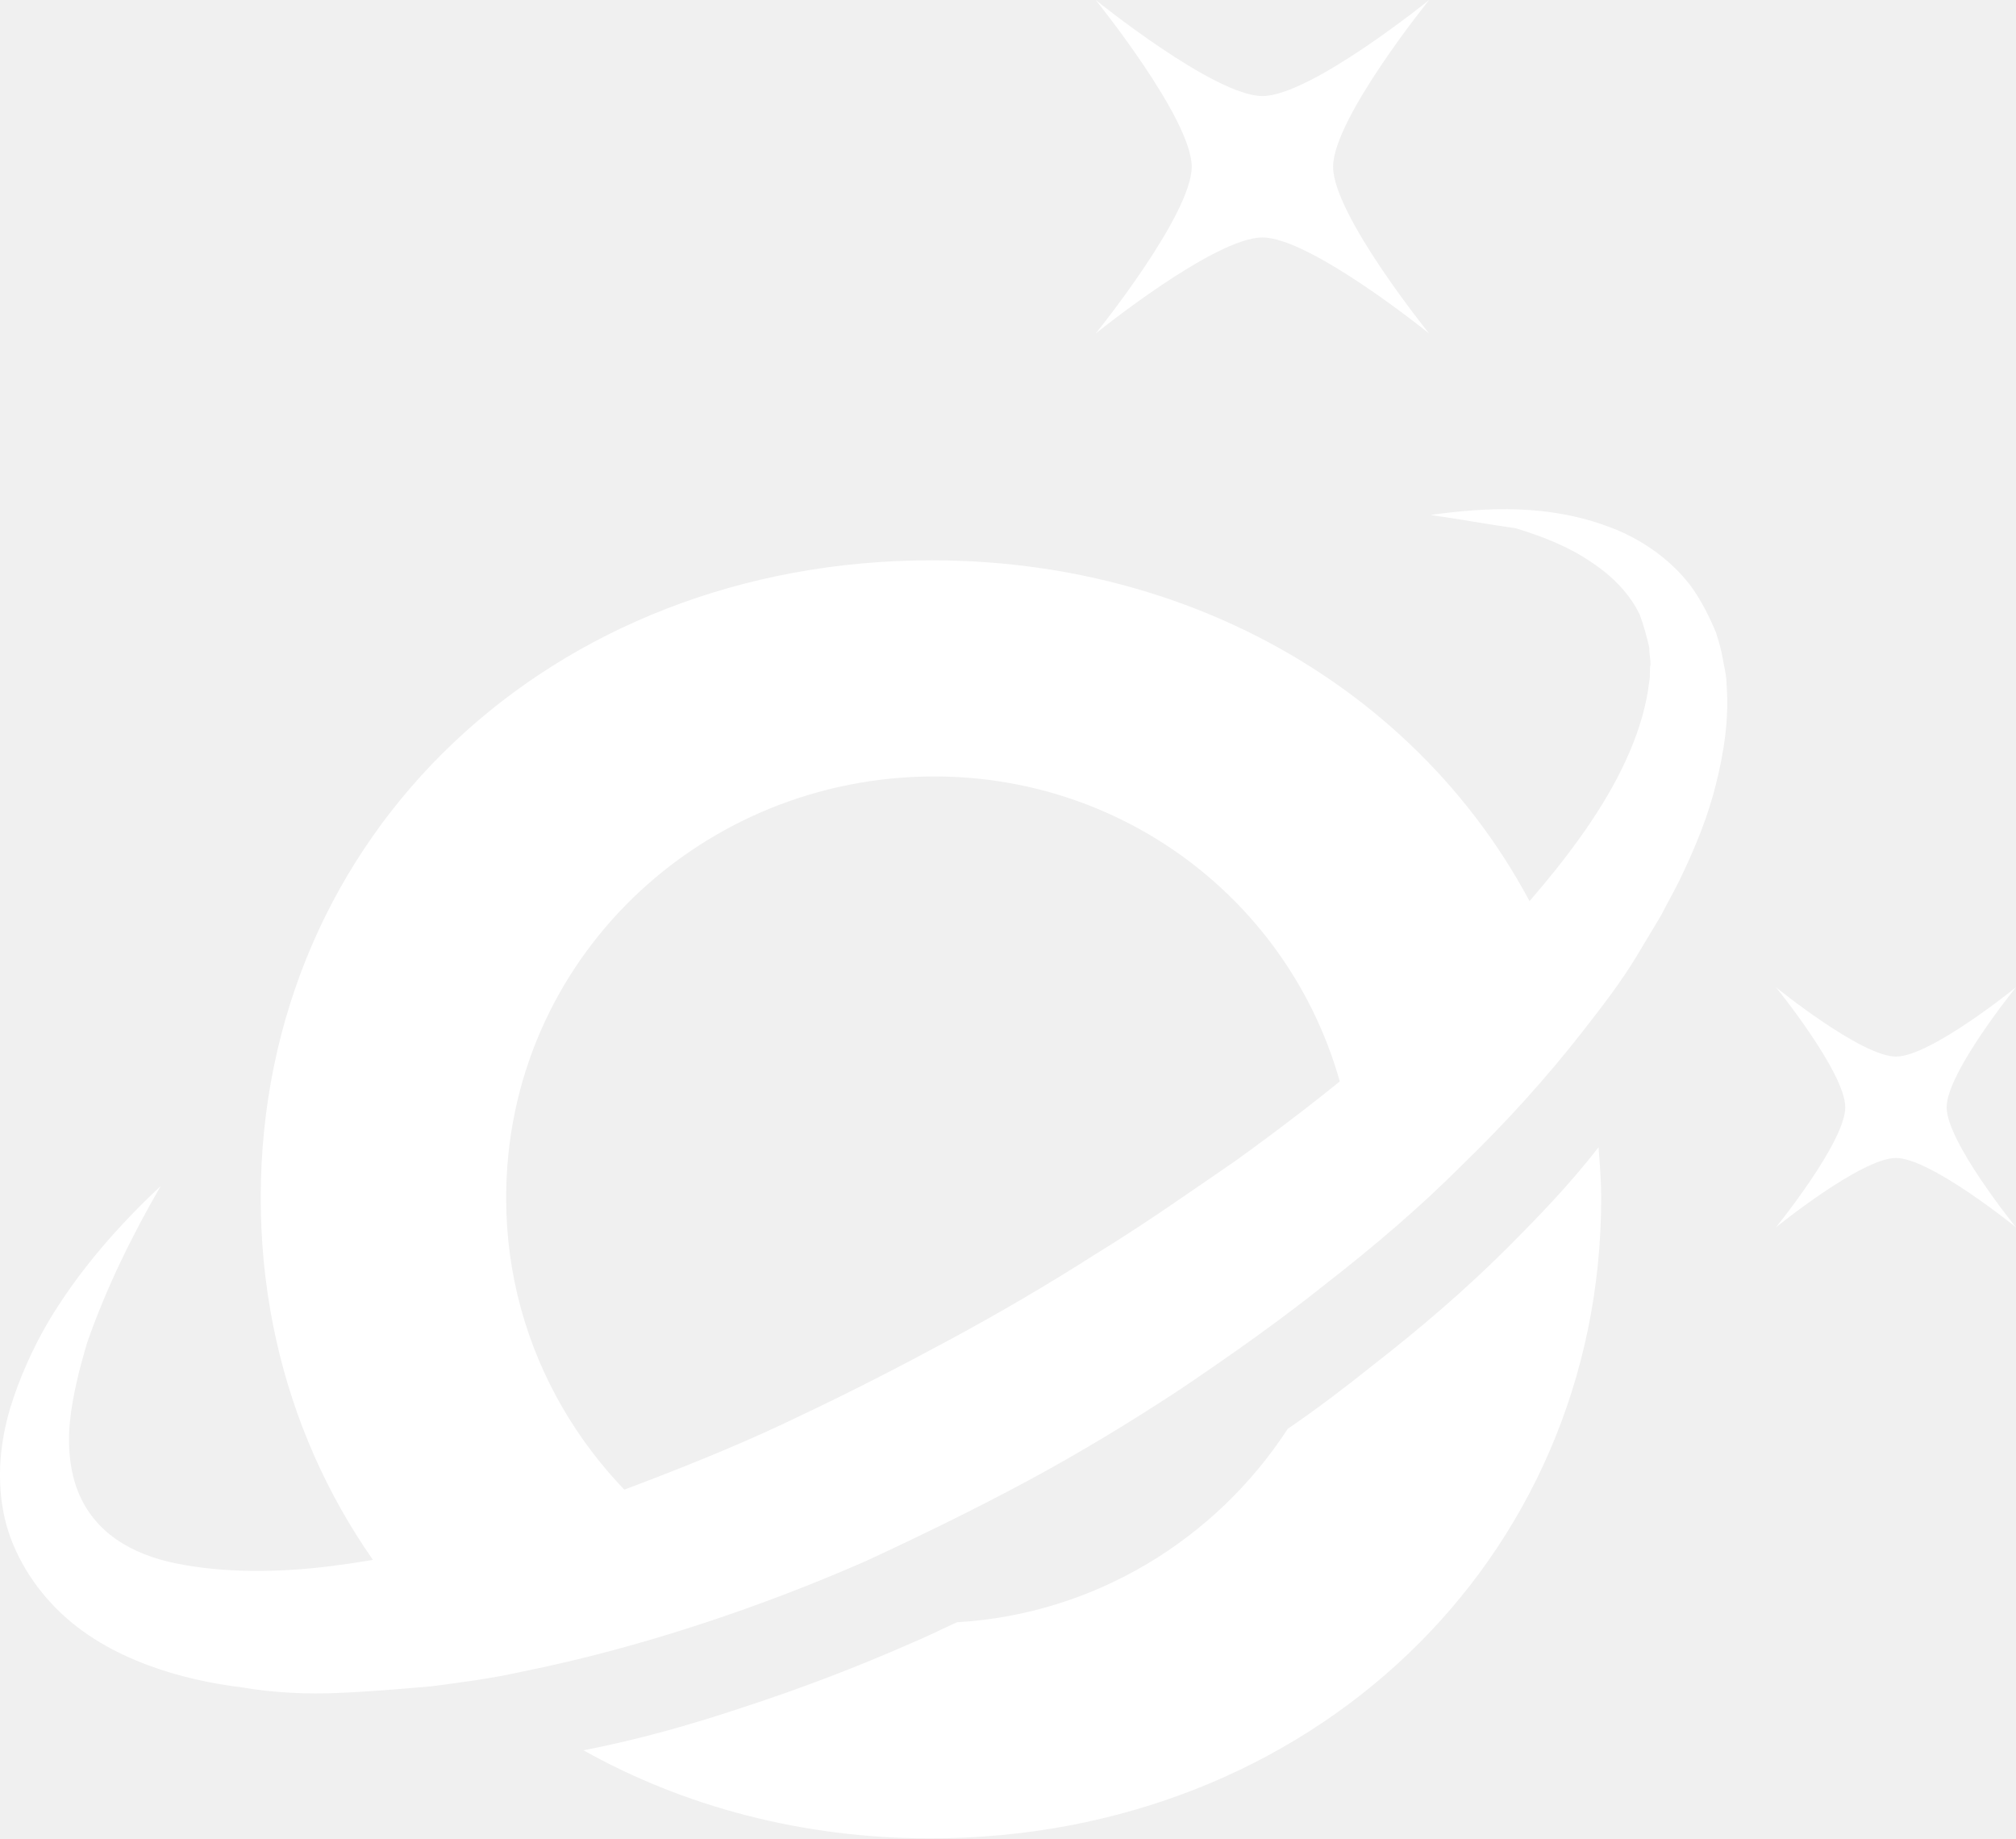
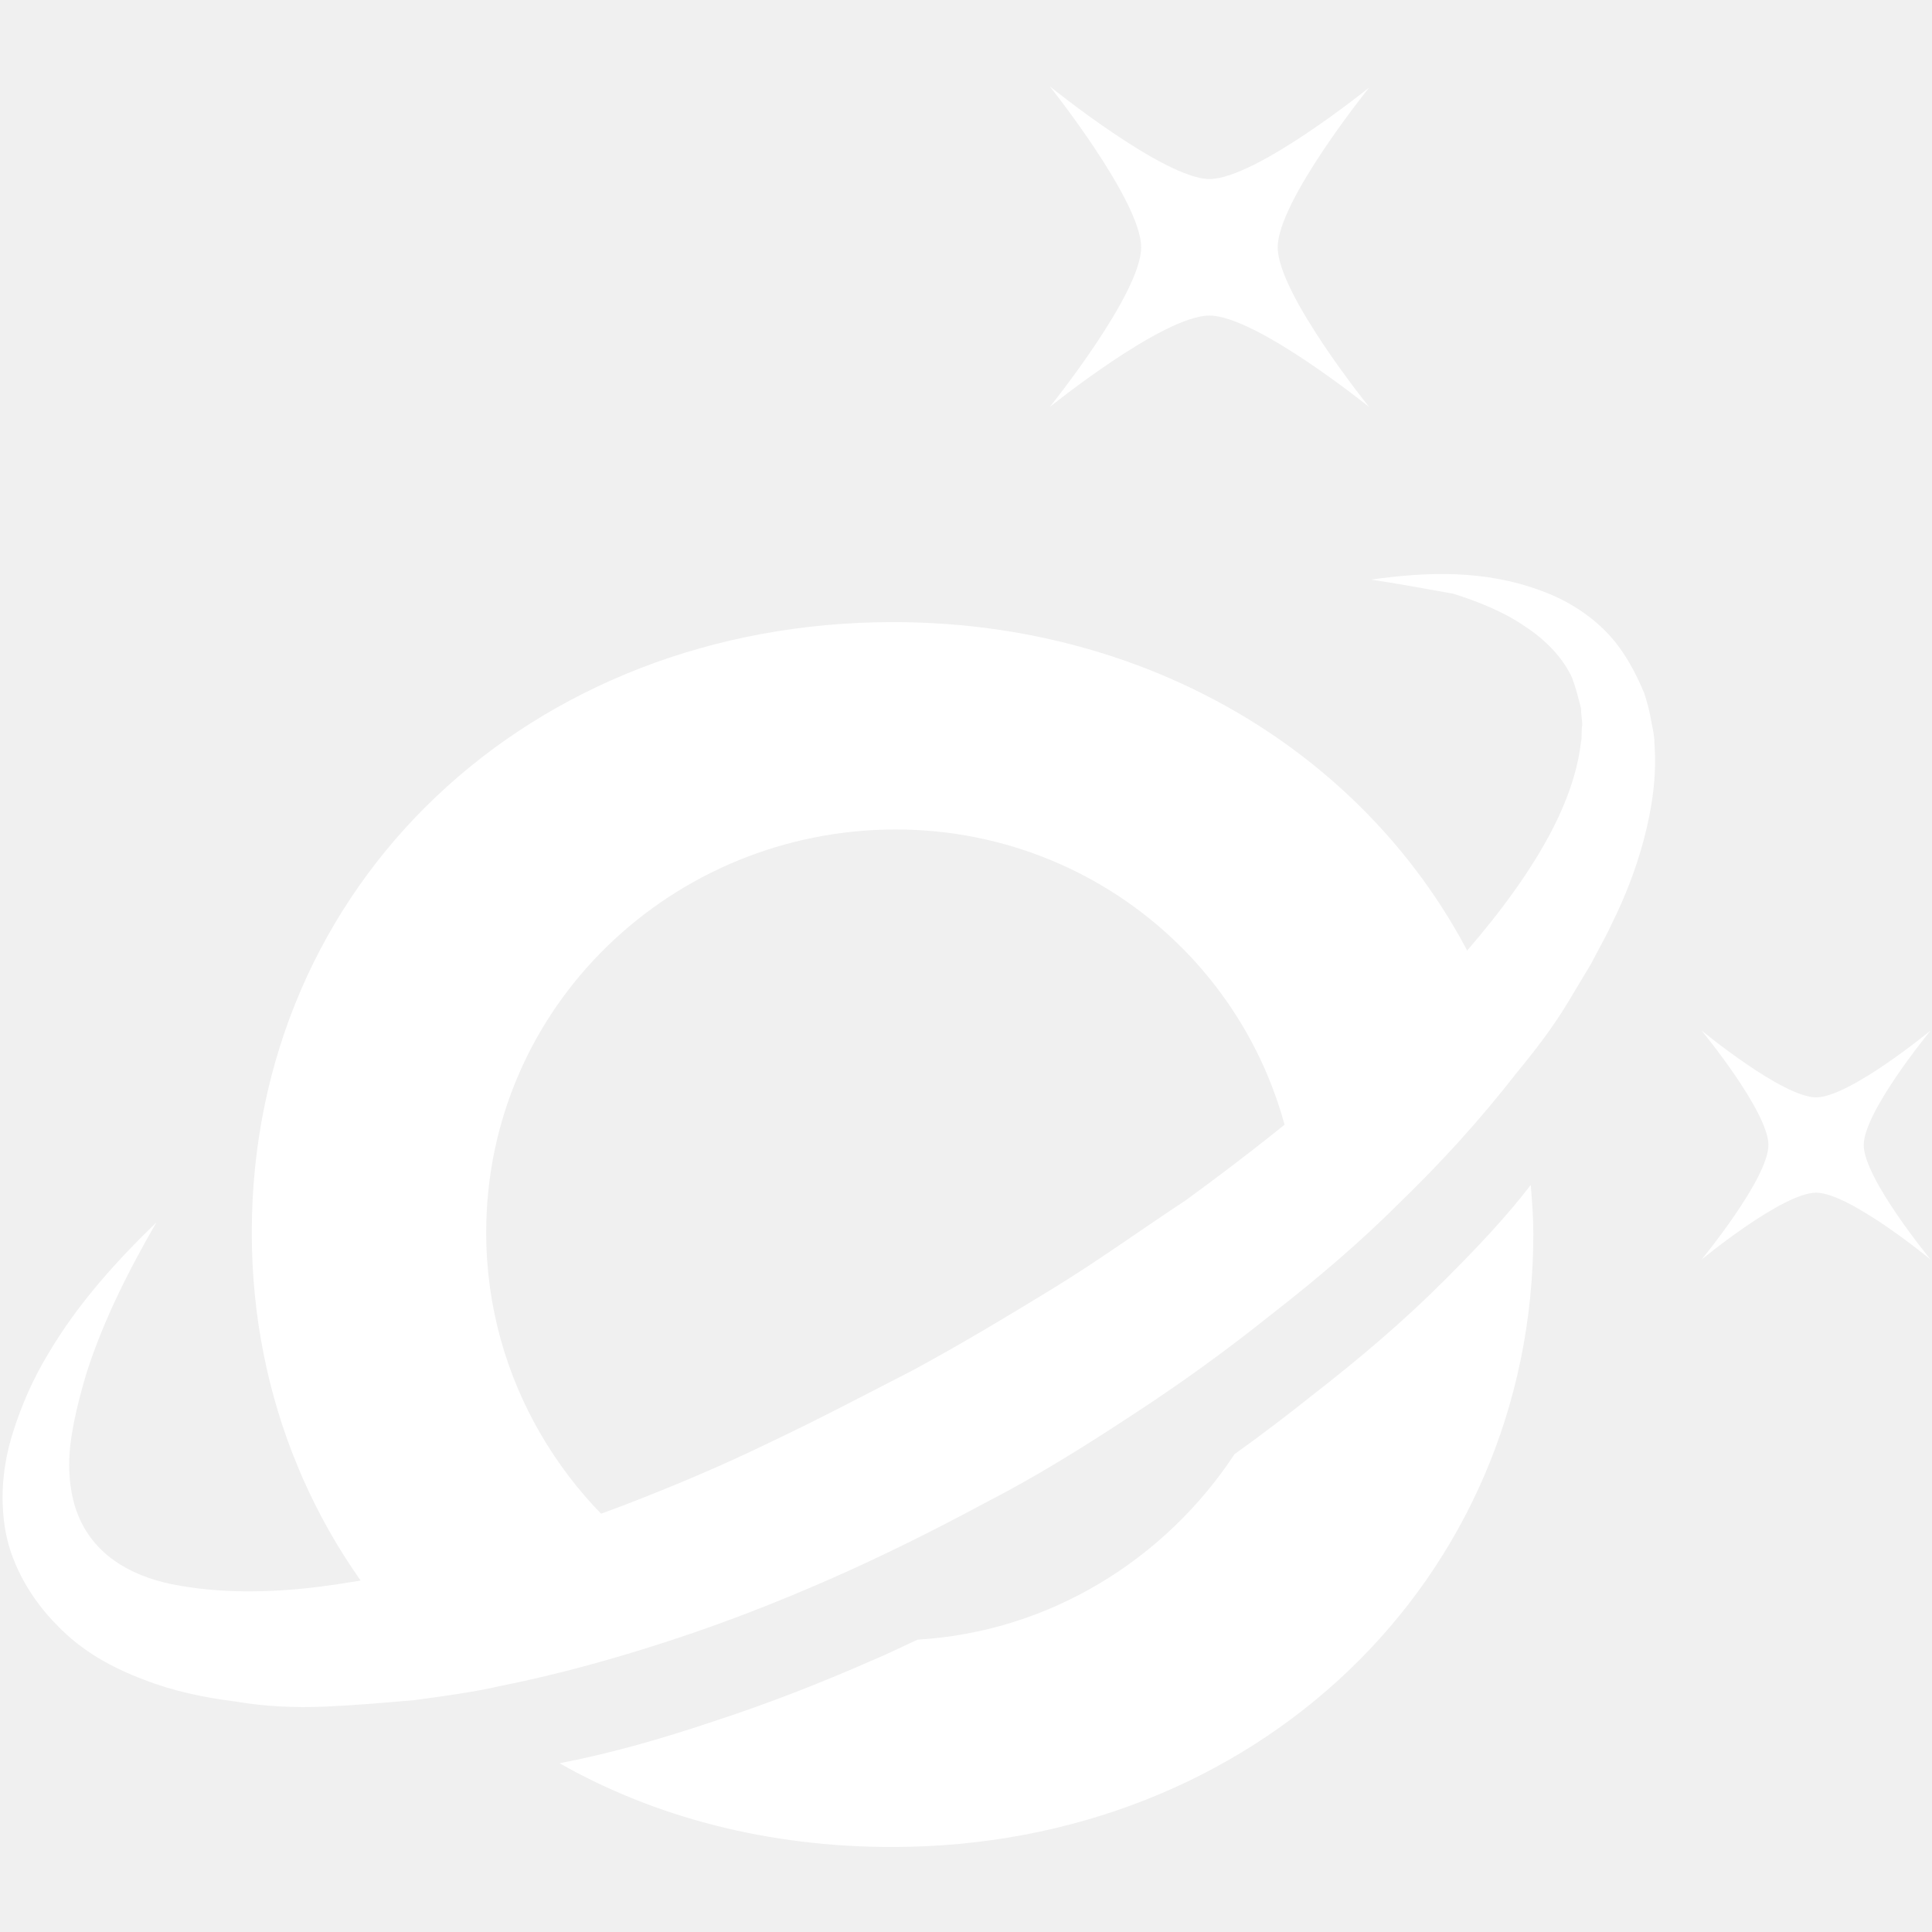
- <svg xmlns="http://www.w3.org/2000/svg" version="1.1" id="Layer_1" x="0px" y="0px" viewBox="0 0 151.148 137.8" xml:space="preserve" width="151.148" height="137.8">
-   <defs id="defs268" />
-   <style type="text/css" id="style215">
+ <svg xmlns="http://www.w3.org/2000/svg" version="1.1" id="Layer_1" x="0px" y="0px" viewBox="0 0 150 150" style="enable-background:new 0 0 150 150;" xml:space="preserve">
+   <style type="text/css">
	.st0{fill:#FFFFFF;}
</style>
-   <path class="st0" d="M -482.952,42.6 V 83 h 47.1 V 42.7 h 18.1 v 94.5 h -18.1 V 98.9 h -47.1 v 38.3 h -18.1 V 42.7 h 18.1 z" id="path217" />
-   <path class="st0" d="m -322.052,121.7 c 14.3,0 23.3,-8.9 23.3,-24 V 42.6 h 18.1 v 55.1 c 0,24.8 -15.8,40.2 -41.4,40.2 -25.8,0 -42,-15.4 -42,-40.2 V 42.6 h 18.2 v 55.1 c 0,14.9 9.5,24 23.8,24 z" id="path219" />
-   <path class="st0" d="m -138.352,89.8 c 0,27.5 -20.8,47.2 -49.9,47.2 h -38.6 V 42.5 h 39.3 c 28.5,0.1 49.2,19.7 49.2,47.3 z m -18.5,0.2 c 0,-18.5 -13.4,-31.4 -31,-31.4 h -21 v 62.6 h 21.6 c 17.4,-0.1 30.4,-12.9 30.4,-31.2 z" id="path221" />
-   <path class="st0" d="m -59.152,58.3 c -8.5,0 -14,3.1 -14,8.9 0,19.2 50.7,8.8 50.6,42.6 0,17.7 -15.4,27.9 -36.2,27.9 -15.1,0 -29.8,-6.1 -39.9,-15.1 l 7.6,-15.2 c 9.7,8.6 22.5,13.9 32.7,13.9 10.1,0 16.2,-3.8 16.2,-10.4 0,-19.7 -50.7,-8.5 -50.7,-42.1 0,-16.5 14.2,-27 35.4,-27 12.5,0 25.1,4 34.1,10 l -7.3,15.7 c -10.3,-6.1 -21.2,-9.2 -28.5,-9.2 z" id="path223" />
-   <path class="st0" d="m 185.548,42.6 48.7,64.6 V 42.6 h 17.5 v 94.5 h -17.1 l -48.5,-64.5 v 64.5 h -17.7 V 42.6 Z" id="path225" />
-   <path class="st0" d="m -469.852,177.9 -3.7,7.9 c -5.7,-3.5 -11.5,-4.9 -15.5,-4.9 -5.2,0 -8.6,2 -8.6,5.5 0,11.6 28.6,5.4 28.5,24.4 0,9.4 -8.3,15.3 -19.9,15.3 -8.3,0 -16.2,-3.4 -21.6,-8.4 l 3.9,-7.7 c 5.4,5 12.2,7.7 17.9,7.7 6.2,0 9.9,-2.3 9.9,-6.4 0,-11.8 -28.6,-5.2 -28.6,-24 0,-9.1 7.8,-14.7 19.3,-14.7 6.8,-0.2 13.5,2 18.4,5.3 z" id="path227" />
-   <path class="st0" d="m -425.552,172.8 c 13.3,0 20.9,6.6 20.9,18.1 0,11.9 -7.6,18.9 -20.9,18.9 h -12.2 v 15.9 h -8.9 v -52.9 z m -12.1,29 h 11.8 c 8.2,0 12.8,-3.5 12.8,-10.7 0,-7 -4.6,-10.3 -12.8,-10.3 h -11.8 z" id="path229" />
-   <path class="st0" d="m -379.552,213.8 -5.1,11.9 h -9.2 l 23.3,-52.9 h 9.1 l 23.1,52.9 h -9.5 l -5.1,-11.9 z m 13.3,-31.5 -10,23.5 h 19.9 z" id="path231" />
-   <path class="st0" d="m -276.952,180.7 -5.2,6.5 c -3.9,-4.2 -9.4,-6.7 -14.7,-6.7 -10.6,0 -18.9,8.2 -18.9,18.6 0,10.4 8.3,18.7 18.9,18.7 5.3,0 10.7,-2.4 14.7,-6.3 l 5.3,5.9 c -5.4,5.3 -13,8.7 -20.5,8.7 -15.5,0 -27.5,-11.7 -27.5,-26.9 0,-15 12.2,-26.6 27.8,-26.6 7.4,0 14.9,3.1 20.1,8.1 z" id="path233" />
-   <path class="st0" d="m -246.852,180.8 v 14.3 h 25.8 v 8 h -25.8 v 14.6 h 29.8 v 8 h -38.7 v -52.9 h 37.8 v 8 z" id="path235" />
-   <path class="st0" d="m -126.652,177.9 -3.7,7.9 c -5.7,-3.5 -11.5,-4.9 -15.5,-4.9 -5.2,0 -8.6,2 -8.6,5.5 0,11.6 28.6,5.4 28.5,24.4 0,9.4 -8.3,15.3 -19.9,15.3 -8.3,0 -16.2,-3.4 -21.6,-8.4 l 3.9,-7.7 c 5.4,5 12.2,7.7 17.9,7.7 6.2,0 9.9,-2.3 9.9,-6.4 0,-11.8 -28.6,-5.2 -28.6,-24 0,-9.1 7.8,-14.7 19.3,-14.7 6.8,-0.2 13.5,2 18.4,5.3 z" id="path237" />
-   <path class="st0" d="m -81.752,225.7 h -8.8 v -17.3 l -19.7,-35.6 h 9 l 15.1,25.8 14.8,-25.8 h 9.1 l -19.4,35.3 v 17.6 z" id="path239" />
-   <path class="st0" d="m -7.352,177.9 -3.7,7.9 c -5.7,-3.5 -11.5,-4.9 -15.5,-4.9 -5.2,0 -8.6,2 -8.6,5.5 0,11.6 28.6,5.4 28.5,24.4 0,9.4 -8.3,15.3 -19.9,15.3 -8.3,0 -16.2,-3.4 -21.6,-8.4 l 3.9,-7.7 c 5.4,5 12.2,7.7 17.9,7.7 6.2,0 9.9,-2.3 9.9,-6.4 0,-11.8 -28.6,-5.2 -28.6,-24 0,-9.1 7.8,-14.7 19.3,-14.7 6.8,-0.2 13.5,2 18.4,5.3 z" id="path241" />
-   <path class="st0" d="m 35.248,180.8 v 44.9 h -8.9 V 180.8 H 9.648 v -8 H 52.048 v 8 z" id="path243" />
-   <path class="st0" d="m 80.648,180.8 v 14.3 h 25.8 v 8 H 80.648 v 14.6 h 29.8 v 8 H 71.748 v -52.9 h 37.8 v 8 z" id="path245" />
-   <path class="st0" d="m 181.048,225.7 -0.1,-39.5 -16.7,34 h -5.8 l -16.7,-34 v 39.5 h -8.4 v -52.9 h 10.6 l 17.5,35.1 17.4,-35.1 h 10.5 v 52.9 z" id="path247" />
-   <path class="st0" d="m 251.248,177.9 -3.7,7.9 c -5.7,-3.5 -11.5,-4.9 -15.5,-4.9 -5.2,0 -8.6,2 -8.6,5.5 0,11.6 28.6,5.4 28.5,24.4 0,9.4 -8.3,15.3 -19.9,15.3 -8.3,0 -16.2,-3.4 -21.6,-8.4 l 3.9,-7.7 c 5.4,5 12.2,7.7 17.9,7.7 6.2,0 9.9,-2.3 9.9,-6.4 0,-11.8 -28.6,-5.2 -28.6,-24 0,-9.1 7.8,-14.7 19.3,-14.7 6.7,-0.2 13.5,2 18.4,5.3 z" id="path249" />
-   <g id="g259" transform="translate(-812.8517,-271)">
-     <g id="g255">
-       <path class="st0" d="m 864.8,388.3 c 0.4,-0.2 0.8,-0.3 1.2,-0.5 -9,-5.6 -15.2,-15.5 -15.2,-27 0,-17.8 14.6,-31.6 32.1,-31.6 17.1,0 31.2,13.4 31.6,30.9 4.8,-3.7 9.3,-7.7 13.4,-11.9 0.9,-0.9 1.7,-1.9 2.6,-2.8 -6.5,-19.1 -25,-32.4 -47.8,-32.4 -28.5,0 -50.3,20.5 -50.3,47.8 0,13 5,24.6 13.4,33.1 6.3,-1.2 12.7,-3.2 19,-5.6 z" id="path251" />
-       <path class="st0" d="m 925.9,364.5 c -3.2,3.2 -6.6,6.1 -10.2,8.9 -2,1.6 -4.1,3.2 -6.3,4.7 -5.4,8.3 -14.5,13.9 -24.8,14.5 -1.1,0.5 -2.3,1.1 -3.5,1.6 -4.1,1.8 -8.3,3.4 -12.6,4.8 -3.9,1.3 -7.8,2.4 -11.9,3.2 7.5,4.2 16.4,6.6 26,6.6 28.5,0 50.3,-20.9 50.3,-48 0,-1.3 -0.1,-2.5 -0.2,-3.8 -2.1,2.7 -4.4,5.1 -6.8,7.5 z" id="path253" />
+   <g>
+     <g id="g259" transform="translate(-812.8517,-271)">
+       <g id="g255">
+         <path id="path251" class="st0" d="M864.5,394c0.4-0.2,0.8-0.3,1.2-0.5     c-8.9-5.5-15.1-15.4-15.1-26.8c0-17.6,14.5-31.3,31.8-31.3c16.9,0,30.9,13.3,31.3,30.6c4.8-3.7,9.2-7.6,13.3-11.8     c0.9-0.9,1.7-1.9,2.6-2.8c-6.4-18.9-24.8-32.1-47.4-32.1c-28.2,0-49.8,20.3-49.8,47.4c0,12.9,5,24.4,13.3,32.8     C851.9,398.3,858.2,396.3,864.5,394z" />
+         <path id="path253" class="st0" d="M925,370.4c-3.2,3.2-6.5,6-10.1,8.8c-2,1.6-4.1,3.2-6.2,4.7     c-5.4,8.2-14.4,13.8-24.6,14.4c-1.1,0.5-2.3,1.1-3.5,1.6c-4.1,1.8-8.2,3.4-12.5,4.8c-3.9,1.3-7.7,2.4-11.8,3.2     c7.4,4.2,16.2,6.5,25.8,6.5c28.2,0,49.8-20.7,49.8-47.6c0-1.3-0.1-2.5-0.2-3.8C929.7,365.6,927.4,368,925,370.4L925,370.4z" />
+       </g>
+       <path id="path257" class="st0" d="M919.3,316c4.3-0.6,8.8-0.8,13.3,0.9c2.2,0.8,4.5,2.3,6,4.4    c0.8,1.1,1.4,2.3,1.9,3.5c0.2,0.6,0.4,1.3,0.5,1.9c0.1,0.6,0.3,1.3,0.3,2c0.2,2.6-0.2,5.1-0.8,7.4s-1.5,4.6-2.5,6.6    c-0.5,1.1-1.1,2.1-1.6,3.1c-0.6,1-1.2,2-1.8,3c-1.2,2-2.6,3.8-4,5.5c-2.8,3.6-5.8,6.9-9,10c-3.2,3.2-6.5,6-10.1,8.8    c-3.5,2.8-7.1,5.4-10.8,7.8c-3.8,2.5-7.5,4.8-11.4,6.8c-3.9,2.1-7.9,4.1-12,5.9c-4.1,1.8-8.2,3.4-12.5,4.8    c-4.3,1.4-8.6,2.6-13.1,3.5c-2.2,0.5-4.5,0.8-6.7,1.1c-2.3,0.2-4.6,0.4-6.9,0.5c-2.3,0.1-4.7,0-7-0.4c-2.4-0.3-4.8-0.8-7.1-1.7    c-2.4-0.9-4.8-2.2-6.7-4.2c-2-2-3.5-4.6-4-7.2c-0.5-2.7-0.2-5.3,0.5-7.6c0.7-2.3,1.7-4.5,2.8-6.3c2.3-3.9,5.3-7.2,8.4-10.2    c-2.2,3.8-4.1,7.6-5.4,11.6c-0.6,2-1.1,4-1.3,5.8c-0.2,1.9,0,3.8,0.6,5.3c1.2,3,3.9,4.7,7.3,5.4c3.5,0.7,7.4,0.7,11.4,0.2    c7.9-1,15.9-3.4,23.6-6.3c3.9-1.5,7.7-3.1,11.4-4.9c3.8-1.8,7.4-3.7,11.1-5.6c3.7-2,7.2-4.1,10.8-6.3c3.6-2.2,6.9-4.6,10.4-6.9    c6.7-4.9,13.2-10.1,18.8-16c2.8-3,5.4-6,7.6-9.3c2.2-3.3,3.9-6.8,4.3-10.3c0.1-0.4,0-0.9,0.1-1.3c0-0.4-0.1-0.8-0.1-1.3    c-0.2-0.8-0.4-1.6-0.7-2.4c-0.7-1.5-2-2.9-3.7-4c-1.6-1.1-3.6-1.9-5.5-2.5C923.5,316.7,921.3,316.3,919.3,316L919.3,316z" />
    </g>
-     <path class="st0" d="m 920.1,309.6 c 4.3,-0.6 8.9,-0.8 13.4,0.9 2.2,0.8 4.5,2.3 6.1,4.4 0.8,1.1 1.4,2.3 1.9,3.5 0.2,0.6 0.4,1.3 0.5,1.9 0.1,0.6 0.3,1.3 0.3,2 0.2,2.6 -0.2,5.1 -0.8,7.5 -0.6,2.4 -1.5,4.6 -2.5,6.7 -0.5,1.1 -1.1,2.1 -1.6,3.1 -0.6,1 -1.2,2 -1.8,3 -1.2,2 -2.6,3.8 -4,5.6 -2.8,3.6 -5.9,7 -9.1,10.1 -3.2,3.2 -6.6,6.1 -10.2,8.9 -3.5,2.8 -7.2,5.4 -10.9,7.9 -3.8,2.5 -7.6,4.8 -11.5,6.9 -3.9,2.1 -8,4.1 -12.1,6 -4.1,1.8 -8.3,3.4 -12.6,4.8 -4.3,1.4 -8.7,2.6 -13.2,3.5 -2.2,0.5 -4.5,0.8 -6.8,1.1 -2.3,0.2 -4.6,0.4 -7,0.5 -2.3,0.1 -4.7,0 -7.1,-0.4 -2.4,-0.3 -4.8,-0.8 -7.2,-1.7 -2.4,-0.9 -4.8,-2.2 -6.8,-4.2 -2,-2 -3.5,-4.6 -4,-7.3 -0.5,-2.7 -0.2,-5.3 0.5,-7.7 0.7,-2.3 1.7,-4.5 2.8,-6.4 2.3,-3.9 5.3,-7.3 8.5,-10.3 -2.2,3.8 -4.1,7.7 -5.5,11.7 -0.6,2 -1.1,4 -1.3,5.9 -0.2,1.9 0,3.8 0.6,5.3 1.2,3 3.9,4.7 7.4,5.4 3.5,0.7 7.5,0.7 11.5,0.2 8,-1 16,-3.4 23.8,-6.4 3.9,-1.5 7.8,-3.1 11.5,-4.9 3.8,-1.8 7.5,-3.7 11.2,-5.7 3.7,-2 7.3,-4.1 10.9,-6.4 3.6,-2.2 7,-4.6 10.5,-7 6.8,-4.9 13.3,-10.2 19,-16.1 2.8,-3 5.5,-6.1 7.7,-9.4 2.2,-3.3 3.9,-6.9 4.3,-10.4 0.1,-0.4 0,-0.9 0.1,-1.3 0,-0.4 -0.1,-0.8 -0.1,-1.3 -0.2,-0.8 -0.4,-1.6 -0.7,-2.4 -0.7,-1.5 -2,-2.9 -3.7,-4 -1.6,-1.1 -3.6,-1.9 -5.6,-2.5 -2.1,-0.3 -4.3,-0.7 -6.4,-1 z" id="path257" />
+     <path id="path261" class="st0" d="M93.9,13.9c3.6,0,12.4-7.1,12.4-7.1s-7.1,8.8-7.1,12.4   s7.1,12.4,7.1,12.4s-8.8-7.1-12.4-7.1c-3.6,0-12.4,7.1-12.4,7.1s7.1-8.8,7.1-12.4S81.5,6.7,81.5,6.7S90.4,13.9,93.9,13.9z" />
+     <path id="path263" class="st0" d="M141,85.2c2.6,0,8.9-5.2,8.9-5.2s-5.2,6.3-5.2,8.9   s5.2,8.9,5.2,8.9s-6.3-5.2-8.9-5.2s-8.9,5.2-8.9,5.2s5.2-6.3,5.2-8.9s-5.2-8.9-5.2-8.9S138.4,85.2,141,85.2z" />
  </g>
-   <path class="st0" d="m 94.648,7.2 c 3.6,0 12.5,-7.2 12.5,-7.2 0,0 -7.2,8.9 -7.2,12.5 0,3.6 7.2,12.5 7.2,12.5 0,0 -8.9,-7.2 -12.5,-7.2 -3.6,0 -12.5,7.2 -12.5,7.2 0,0 7.2,-8.9 7.2,-12.5 0,-3.6 -7.2,-12.5 -7.2,-12.5 0,0 8.9,7.2 12.5,7.2 z" id="path261" />
-   <path class="st0" d="m 142.148,79.2 c 2.6,0 9,-5.2 9,-5.2 0,0 -5.2,6.4 -5.2,9 0,2.6 5.2,9 5.2,9 0,0 -6.4,-5.2 -9,-5.2 -2.6,0 -9,5.2 -9,5.2 0,0 5.2,-6.4 5.2,-9 0,-2.6 -5.2,-9 -5.2,-9 0,0 6.4,5.2 9,5.2 z" id="path263" />
</svg>
